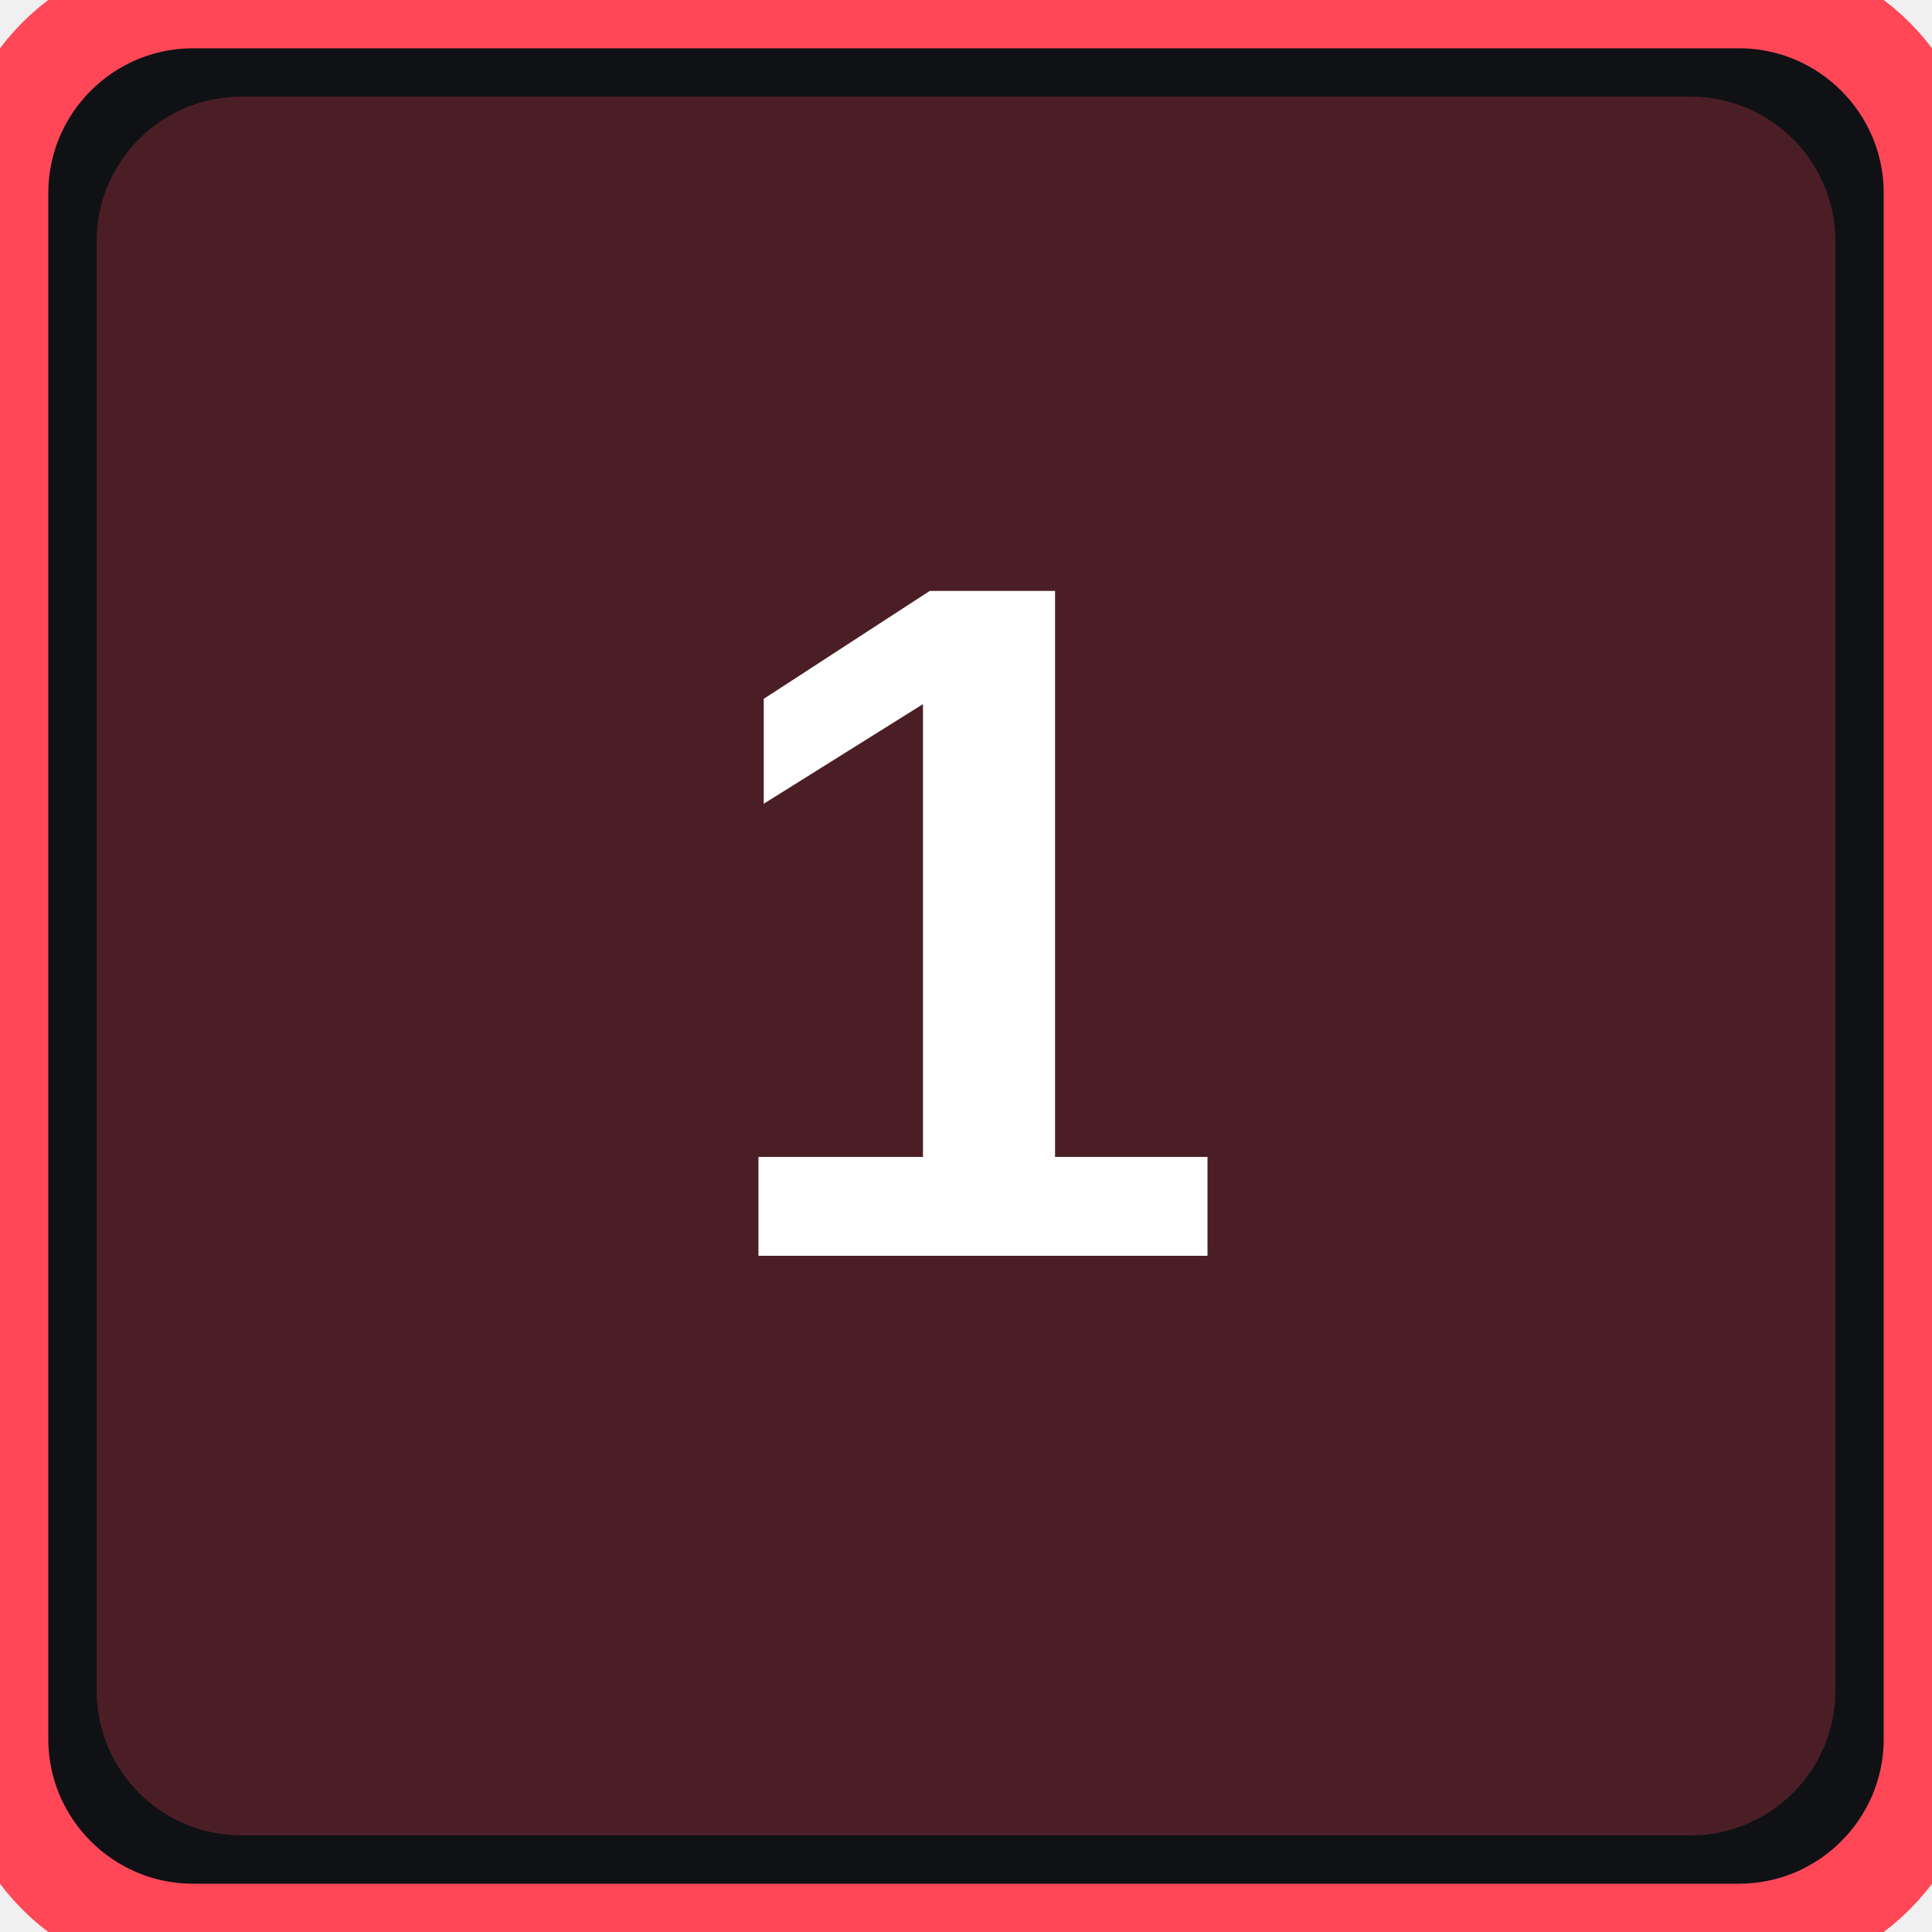
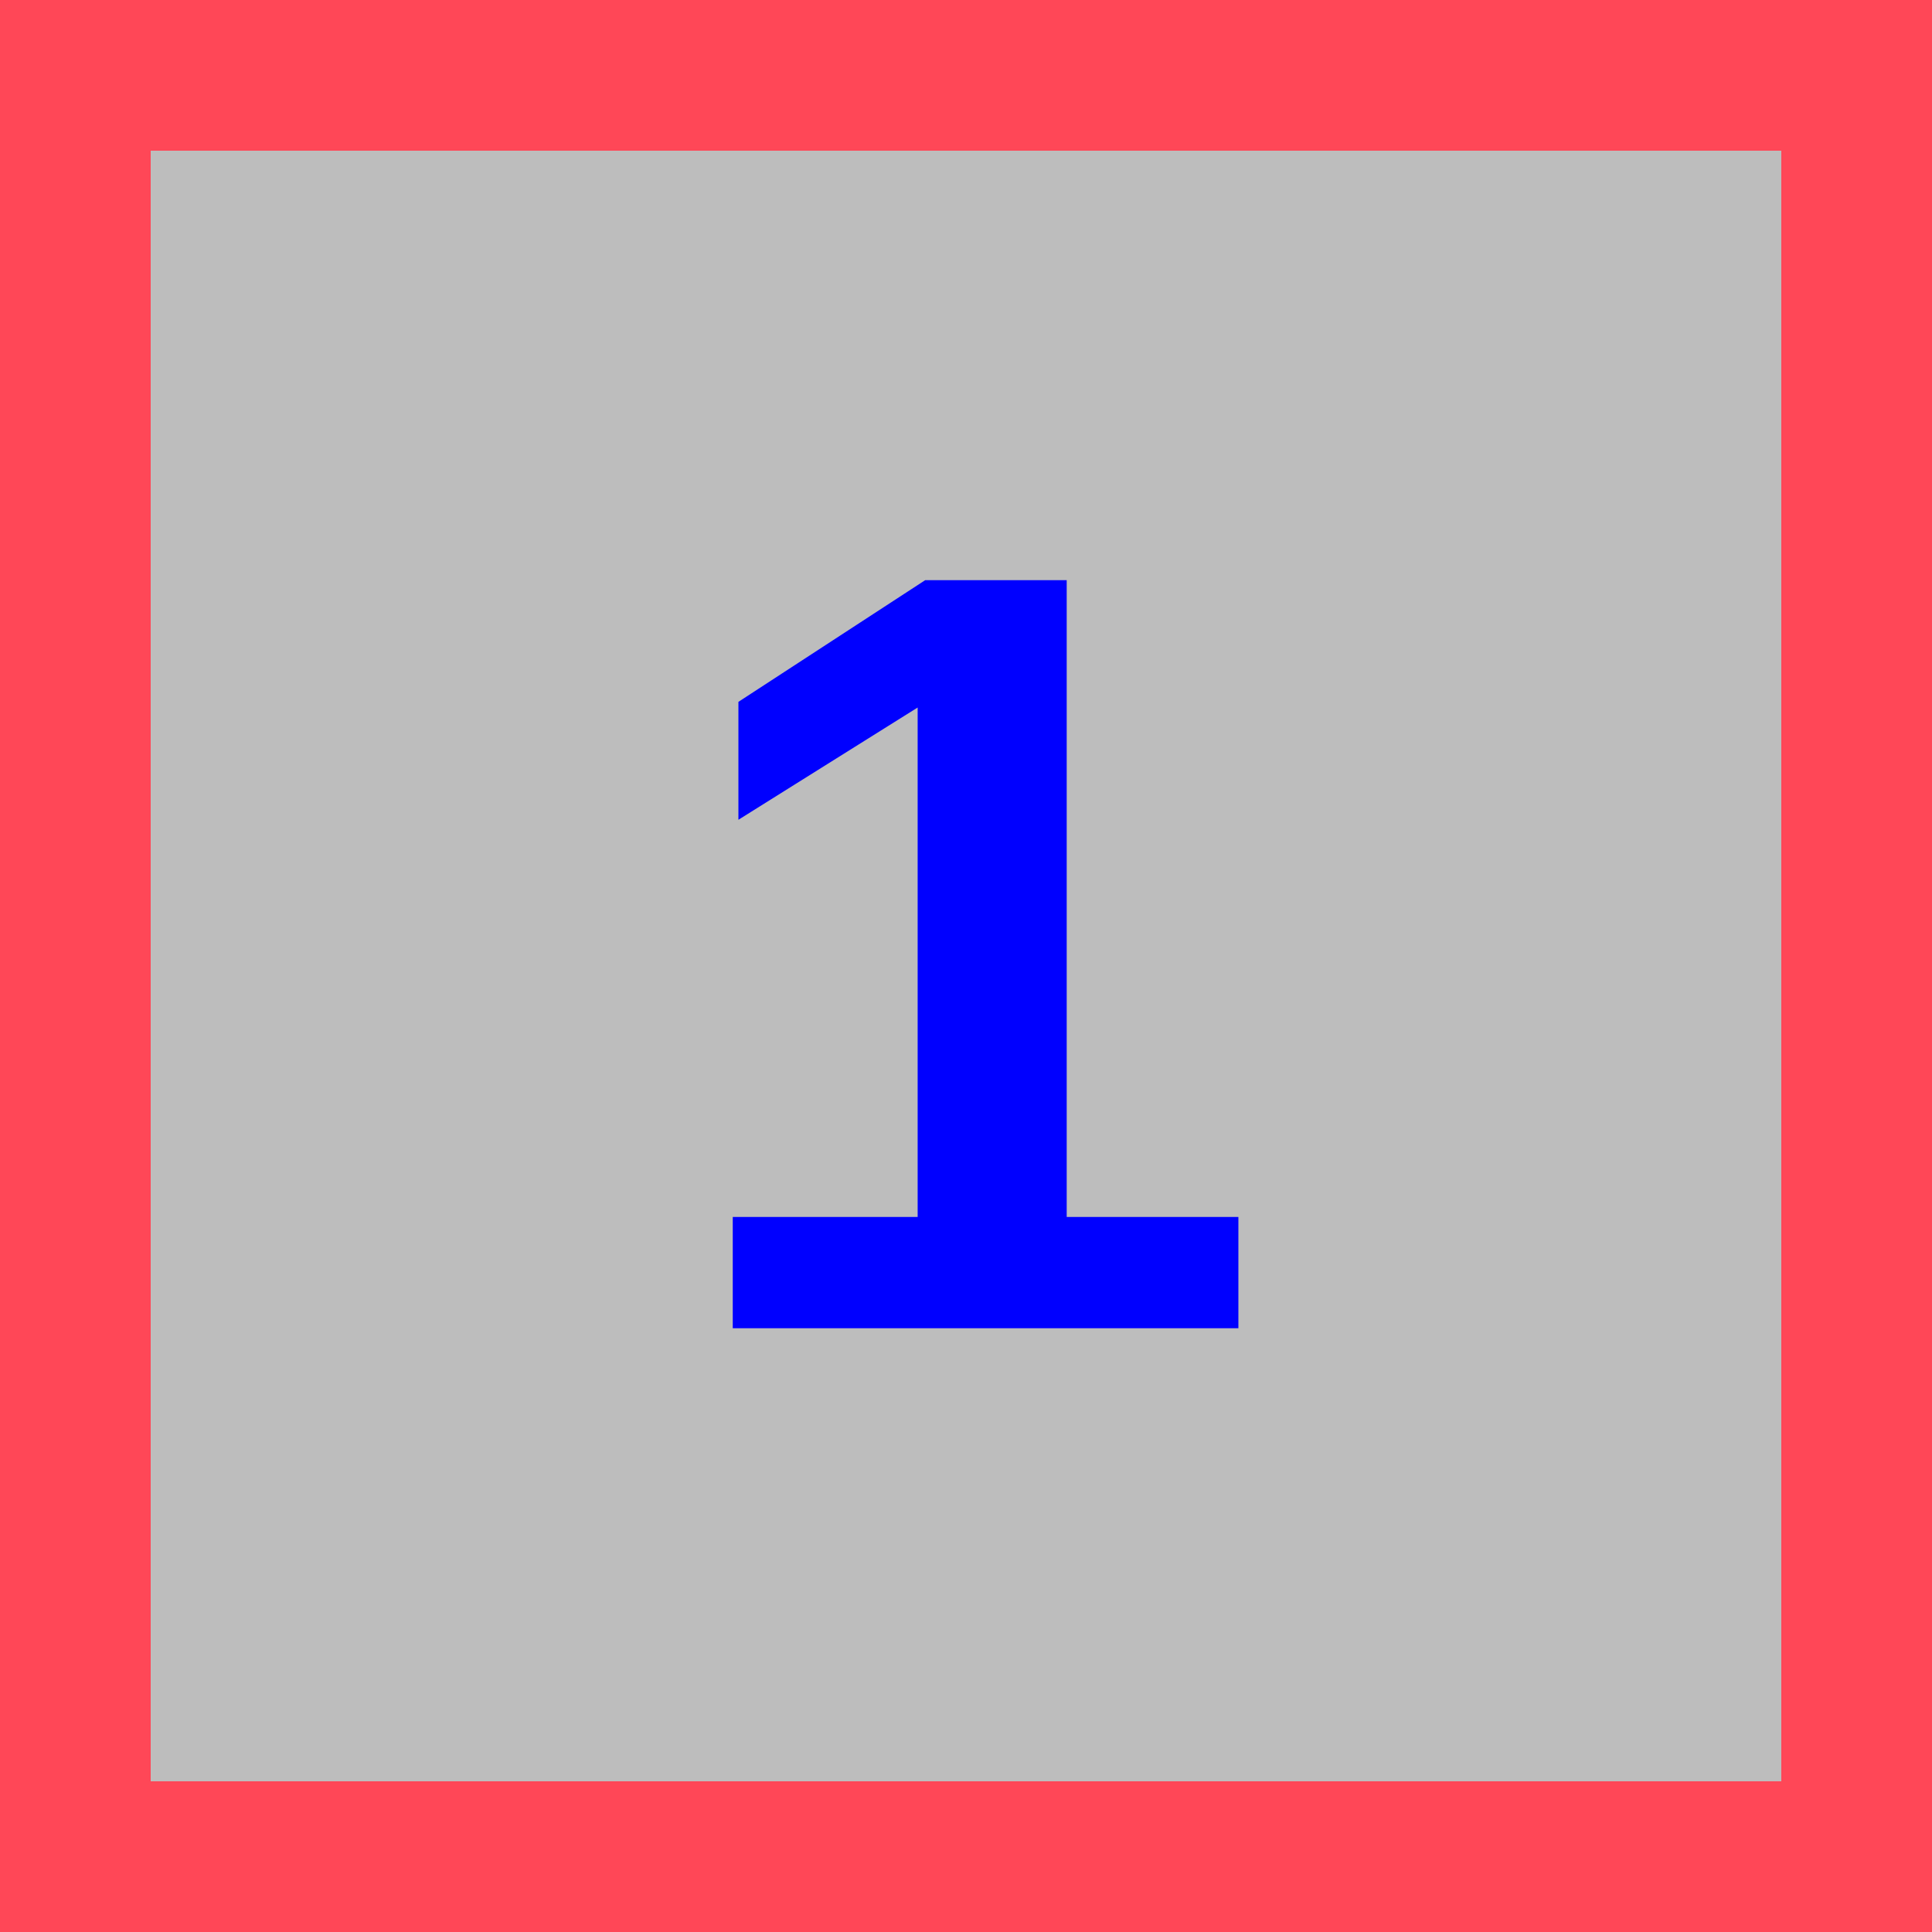
- <svg xmlns="http://www.w3.org/2000/svg" viewBox="0 0 40 40" width="40" height="40">
-   <rect width="40" height="40" rx="4" fill="#0f1115" stroke="#ff4757" stroke-width="2" />
-   <rect x="2" y="2" width="36" height="36" rx="3" fill="#ff4757" fill-opacity="0.25" />
-   <text x="20" y="26" font-family="Arial, sans-serif" font-weight="bold" font-size="20" fill="#ffffff" text-anchor="middle">1</text>
+ <svg xmlns="http://www.w3.org/2000/svg" viewBox="0 0 32 32" width="32" height="32" shape-rendering="crispEdges">
+   <rect width="32" height="32" fill="#bdbdbd" />
+   <rect x="0" y="0" width="32" height="1" fill="#7b7b7b" />
+   <rect x="0" y="0" width="1" height="32" fill="#7b7b7b" />
+   <text x="16" y="22" font-family="monospace, Arial" font-weight="900" font-size="18" fill="#0000ff" text-anchor="middle">1</text>
+   <rect x="1" y="1" width="30" height="30" fill="none" stroke="#ff4757" stroke-width="3" />
</svg>
